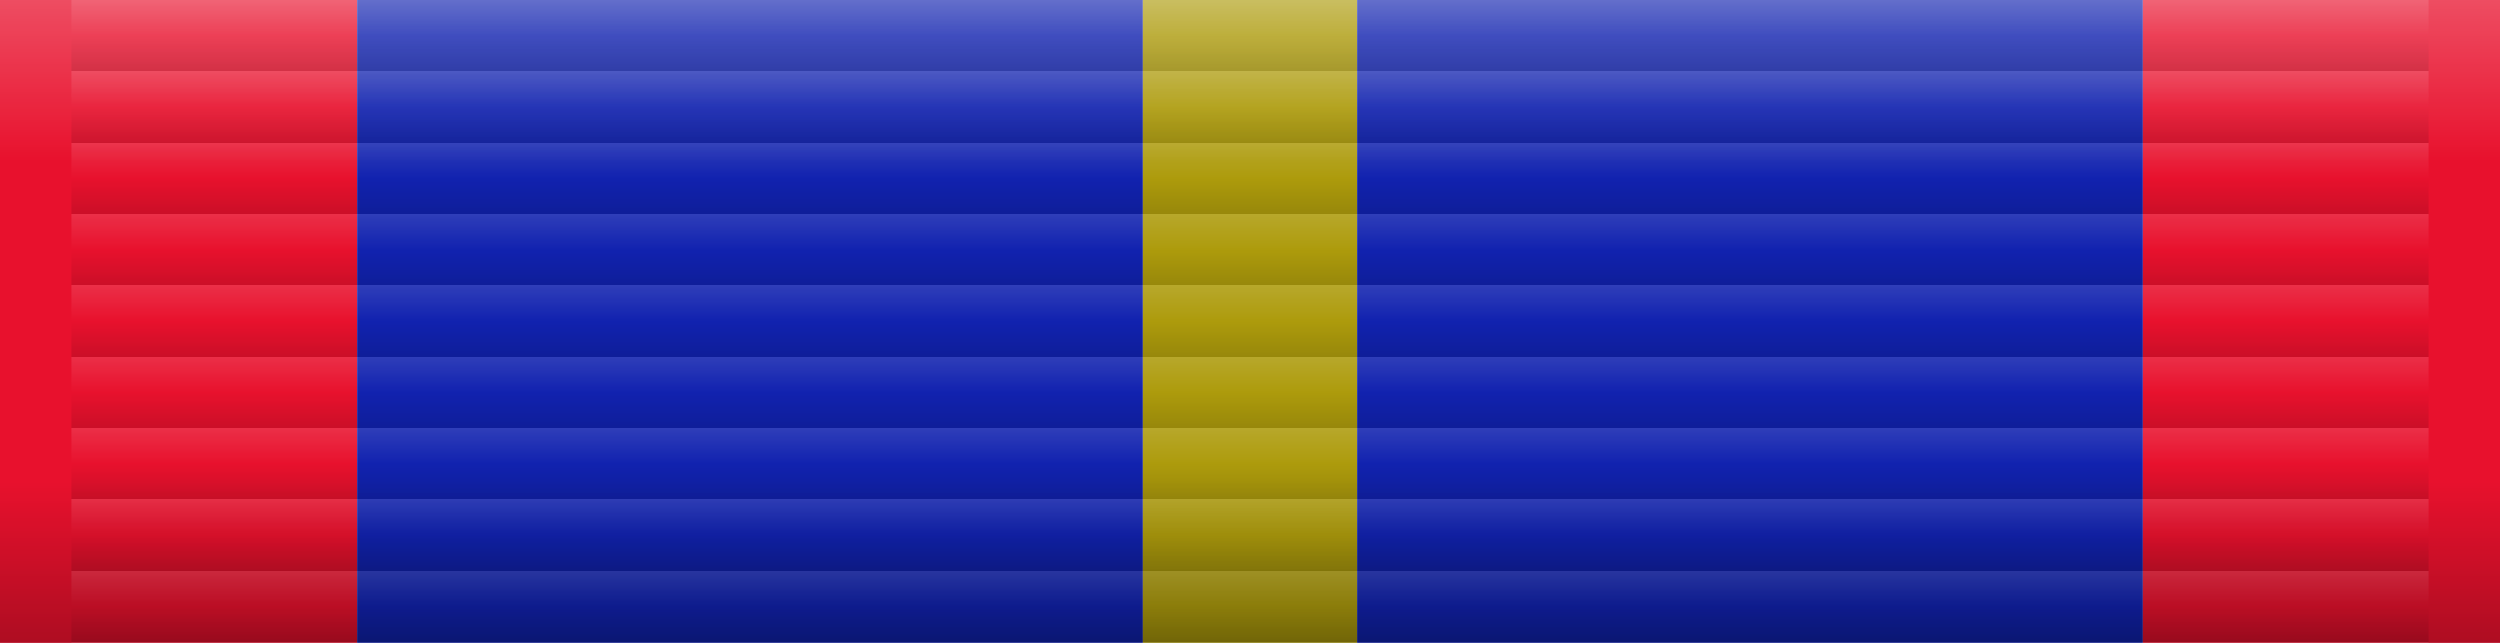
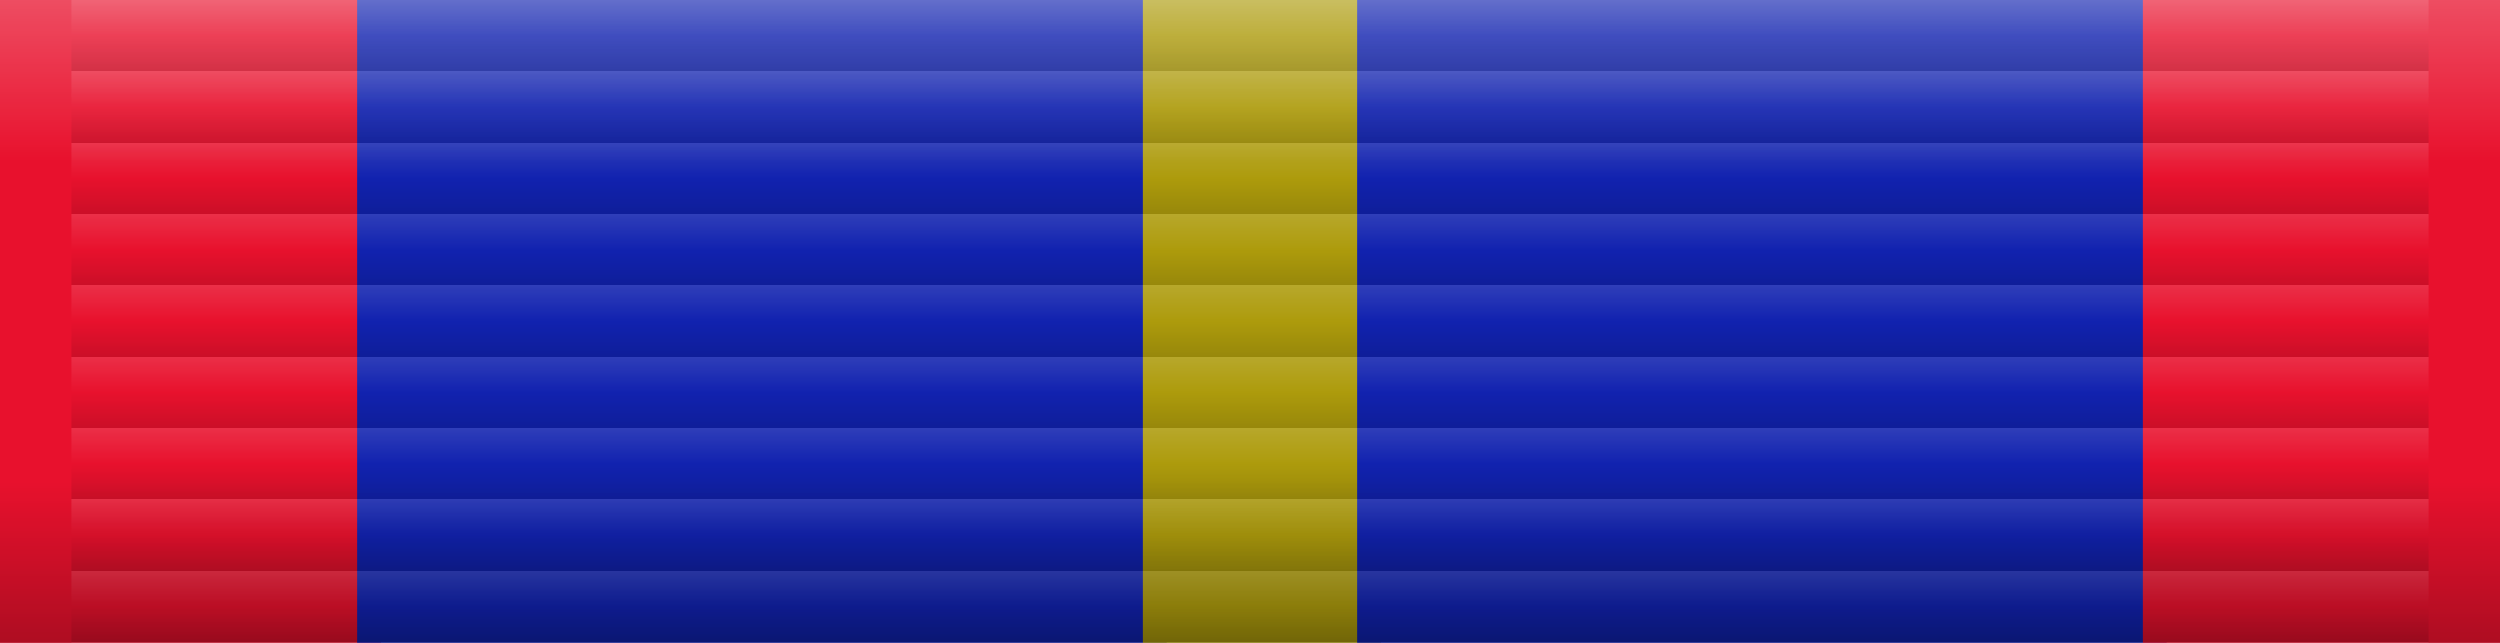
- <svg xmlns="http://www.w3.org/2000/svg" xmlns:xlink="http://www.w3.org/1999/xlink" width="105" height="27" title="Silesian Anti-Piracy Campaign Medal">
+ <svg xmlns="http://www.w3.org/2000/svg" xmlns:xlink="http://www.w3.org/1999/xlink" width="105" height="27">
  <defs>
-     <linearGradient id="ribbon-ridges" spreadMethod="repeat" x1="0" x2="0" y1="0" y2="0.111">
-       <stop offset="0" style="stop-color:white; stop-opacity:1;" />
-       <stop offset="0.5" style="stop-color:white; stop-opacity:0;" />
-       <stop offset="0.5" style="stop-color:black; stop-opacity:0;" />
-       <stop offset="1" style="stop-color:black; stop-opacitity:0;" />
+     <linearGradient id="a" spreadMethod="repeat" x2="0" y2=".111">
+       <stop offset="0" style="stop-color:#fff;stop-opacity:1" />
+       <stop offset=".5" style="stop-color:#fff;stop-opacity:0" />
+       <stop offset=".5" style="stop-color:#000;stop-opacity:0" />
+       <stop offset="1" style="stop-color:#000;stop-opacitity:0" />
    </linearGradient>
-     <linearGradient id="ribbon-shape" x1="0" x2="0" y1="0" y2="1">
-       <stop offset="0" style="stop-color:white; stop-opacity:1;" />
-       <stop offset="0.25" style="stop-color:white; stop-opacity:0;" />
-       <stop offset="0.75" style="stop-color:black; stop-opacity:0;" />
-       <stop offset="1" style="stop-color:black; stop-opacitity:0;" />
+     <linearGradient id="b" x2="0" y2="1">
+       <stop offset="0" style="stop-color:#fff;stop-opacity:1" />
+       <stop offset=".25" style="stop-color:#fff;stop-opacity:0" />
+       <stop offset=".75" style="stop-color:#000;stop-opacity:0" />
+       <stop offset="1" style="stop-color:#000;stop-opacitity:0" />
    </linearGradient>
-     <symbol id="ribbon-shade">
-       <rect x="3" width="99" height="27" style="opacity:0.125; fill:url(#ribbon-ridges);" />
-       <rect width="105" height="27" style="opacity:0.25; fill:url(#ribbon-shape);" />
+     <symbol id="c">
+       <path style="opacity:.125;fill:url(#a)" d="M3 0h99v27H3z" />
+       <path style="opacity:.25;fill:url(#b)" d="M0 0h105v27H0z" />
    </symbol>
-     <symbol id="star" viewbox="-13.5 -13.5 27 27">
-       <g transform="translate(52,13)">
-         <path style="stroke:none;" d="m 0.001,-9.88 2.411,3.256 3.94,-0.945 -0.246,4.044 3.626,1.809 L 6.943,1.224 8.558,4.94 4.532,5.4 3.38,9.284 0.001,7.049 -3.378,9.284 -4.53,5.4 -8.555,4.94 l 1.615,-3.716 -2.788,-2.94 3.626,-1.809 -0.246,-4.044 3.94,0.945 z" />
-         <g transform="translate(-52.49961,-13.50076)">
-           <path d="M 46.148,5.932 52.5,13.5 50.09,6.877 46.148,5.932 Z M 52.5,13.5 58.852,5.932 54.91,6.877 52.5,13.5 Z" style="fill:#ffffff;fill-opacity:0.711;stroke:none;" />
-           <path d="M 46.396,9.977 42.77,11.785 52.5,13.5 46.396,9.977 Z M 52.5,13.5 62.23,11.785 58.604,9.977 52.5,13.5 Z" style="fill:#ffffff;fill-opacity:0.506;stroke:none;" />
-           <path d="M 52.5,13.5 61.057,18.439 59.441,14.725 52.5,13.5 Z m 0,0 -6.941,1.225 -1.615,3.715 L 52.5,13.5 Z" style="fill:#ffffff;fill-opacity:0.151;stroke:none;" />
-           <path d="M 52.5,13.5 55.879,22.785 57.031,18.9 52.5,13.5 Z m 0,0 -4.531,5.4 1.152,3.885 L 52.5,13.5 Z" style="fill:#000000;fill-opacity:0.274;stroke:none;" />
-           <path d="M 52.5,13.5 49.121,22.785 52.5,20.549 55.879,22.785 52.5,13.5 Z" style="fill:#000000;fill-opacity:0.611;stroke:none;" />
-           <path d="m 52.5,13.5 4.531,5.4 4.025,-0.461 L 52.5,13.5 Z m 0,0 -8.557,4.939 4.025,0.461 L 52.5,13.5 Z" style="fill:#000000;fill-opacity:0.549;stroke:none;" />
-           <path d="M 42.77,11.785 45.559,14.725 52.5,13.5 42.77,11.785 Z M 52.5,13.5 59.441,14.725 62.23,11.785 52.5,13.5 Z" style="fill:#000000;fill-opacity:0.343;stroke:none;" />
-           <path d="M 46.148,5.932 46.396,9.977 52.5,13.5 46.148,5.932 Z M 52.5,13.5 58.604,9.977 58.852,5.932 52.5,13.5 Z" style="fill:#000000;fill-opacity:0.071;stroke:none;" />
-           <path d="M 52.5,3.619 50.09,6.877 52.5,13.5 54.91,6.877 52.5,3.619 Z" style="fill:#ffffff;fill-opacity:0.403;stroke:none;" />
-         </g>
-         <g style="fill:none;" transform="translate(-52.49876,-13.49987)">
-           <path style="fill:none;" d="m 52.5,3.62 2.411,3.256 3.94,-0.945 -0.246,4.044 3.626,1.809 -2.788,2.94 1.615,3.716 -4.026,0.46 -1.152,3.885 -3.379,-2.236 -3.379,2.236 -1.152,-3.885 -4.026,-0.46 1.615,-3.716 -2.788,-2.94 3.626,-1.809 -0.246,-4.044 3.94,0.945 z" />
-           <path d="m 52.5,3.62 -8.52e-4,9.879" />
-           <path d="M 54.909,6.876 52.5,13.5" />
-           <path d="m 46.149,5.931 6.35,7.568" />
-           <path d="M 50.088,6.877 52.5,13.5" />
-           <path d="m 42.77,11.784 9.729,1.716" />
-           <path d="M 46.395,9.977 52.5,13.5" />
-           <path d="m 43.944,18.44 8.556,-4.939" />
-           <path d="M 45.559,14.725 52.5,13.5" />
-           <path d="m 49.121,22.784 3.38,-9.283" />
-           <path d="M 47.97,18.9 52.5,13.5" />
-           <path d="m 55.879,22.784 -3.378,-9.284" />
-           <path d="M 52.502,20.549 52.5,13.5" />
-           <path d="M 61.056,18.44 52.501,13.5" />
-           <path d="M 57.032,18.899 52.5,13.5" />
-           <path d="m 62.23,11.784 -9.729,1.715" />
-           <path d="M 59.442,14.722 52.5,13.5" />
-           <path d="M 58.851,5.931 52.5,13.499" />
-           <path d="M 58.603,9.974 52.5,13.5" />
-         </g>
-       </g>
-     </symbol>
-     <symbol id="crown" viewbox="-18 -14.5 36 27">
-       <g transform="translate(52,13)">
-         <path transform="scale(0.9)" style="stroke:none;" d="m 1.0902091e-4,-11.448 c -0.868,0 -1.016,2.218 -1.016,2.218 -0.759,0.525 -0.775,1.586 -0.775,1.586 -0.781,0 -1.811,0.752 -1.926,2.341 -3.429,-0.98 -7.943,-3.214 -9.787,0.102 -2.217,3.985 1.143,7.911 3.961,10.733 l 0,1.007 0.564,0 0,3.531 17.958,0 0,-3.531 0.564,0 0,-1.007 C 12.362,2.709 15.722,-1.217 13.505,-5.202 11.66,-8.518 7.147,-6.284 3.718,-5.304 3.603,-6.893 2.573,-7.645 1.791,-7.645 c 0,0 -0.016,-1.061 -0.775,-1.586 0,0 -0.149,-2.218 -1.016,-2.218 z" />
-         <g style="fill:none; stroke: #000000; stroke-width: 0.5px;" transform="scale(0.9) matrix(0.6269252,0,0,0.6265808,-297.7612,-240.7634)">
-           <path d="m 459.732,393.076 c -4.496,-4.504 -9.854,-10.769 -6.318,-17.129 3.536,-6.36 13.258,0.116 18.684,0.477" />
-           <rect width="5.714" height="21.027" x="472.098" y="372.05" />
-           <path d="m 469.022,375.807 c 0.174,-2.552 1.826,-3.757 3.076,-3.757" />
-           <path d="m 474.955,369.059 c -2.812,0 -2.857,2.991 -2.857,2.991" />
-           <path d="m 474.955,365.978 c -1.384,0 -1.622,3.54 -1.622,3.54" />
-           <path d="m 472.098,375.13 c -2.455,2.054 -1.339,17.946 -1.339,17.946" />
-           <path d="m 459.732,393.076 c -3.238,-5.393 -7.192,-10.603 -4.532,-15.656 2.659,-5.053 6.695,-0.598 16.898,-0.996" />
-           <path d="m 474.955,365.978 0,-4.241" />
-           <path d="m 474.955,363.925 -2.545,0" />
-           <path d="m 477.5,363.925 -2.545,0" />
-           <path d="m 490.179,393.076 c 4.496,-4.504 9.854,-10.769 6.318,-17.129 -3.536,-6.36 -13.258,0.116 -18.684,0.477" />
-           <path d="m 480.889,375.807 c -0.174,-2.552 -1.826,-3.757 -3.076,-3.757" />
-           <path d="m 474.955,369.059 c 2.812,0 2.857,2.991 2.857,2.991" />
-           <path d="m 474.955,365.978 c 1.384,0 1.622,3.54 1.622,3.54" />
-           <path d="m 477.812,375.13 c 2.455,2.054 1.339,17.946 1.339,17.946" />
-           <path d="m 490.179,393.076 c 3.238,-5.393 7.192,-10.603 4.532,-15.656 -2.659,-5.053 -6.695,-0.598 -16.898,-0.996" />
-           <path d="m 459.732,393.076 12.366,3.4e-4" />
-           <path d="m 477.812,393.077 12.365,-3.4e-4 0,1.607 -30.445,0 -2.8e-4,-1.607" />
-           <path style="color:#000000;display:inline;overflow:visible;visibility:visible;fill:none;fill-opacity:1;fill-rule:nonzero;marker:none;enable-background:accumulate" />
-           <g>
-             <path d="m 460.543,388.107 c -0.511,0.05 -1.065,0.185 -1.241,0.829 -0.129,0.431 0.204,1.084 0.529,1.505 0.31,0.393 0.657,0.737 1.001,1.012 0.143,0.086 0.241,-0.105 0.092,-0.294 -0.201,-0.43 -0.014,-0.724 0.198,-0.804 0.447,-0.167 1.026,-0.016 1.584,0.324 0.32,0.223 0.651,0.521 0.904,0.937 0.312,0 0.625,0 0.937,0 -0.324,-0.762 -0.734,-1.504 -1.208,-2.147 -0.662,-0.859 -1.46,-1.187 -2.147,-1.316 -0.224,-0.044 -0.439,-0.047 -0.65,-0.045 z" />
-             <path d="m 467.051,388.107 c -0.696,0.036 -1.384,0.269 -1.684,1.04 -0.164,0.574 -0.144,1.307 -0.055,2.047 0.044,0.195 0.021,0.519 0.21,0.42 0.265,0 0.529,0 0.794,0 0.027,-0.879 0.575,-1.26 1.159,-1.319 0.326,-0.03 0.759,-0.003 1.109,0.481 0.14,0.194 0.119,0.421 0.215,0.623 0.251,0.219 0.31,-0.154 0.4,-0.31 0.156,-0.425 0.331,-0.931 0.12,-1.589 -0.205,-0.637 -0.727,-0.988 -1.124,-1.168 -0.399,-0.176 -0.785,-0.235 -1.144,-0.225 z" />
-             <path d="m 462.443,383.253 c -0.188,-0.008 -0.053,0.373 -0.152,0.498 -0.219,0.748 -0.685,1.196 -1.041,1.773 -0.23,0.401 -0.204,1.186 0.209,1.818 0.376,0.708 0.955,0.963 1.408,1.516 0.481,0.494 0.893,1.143 1.233,1.819 0.163,0.3 0.302,0.619 0.414,0.938 0.302,0 0.605,0 0.907,0 -0.196,-0.812 -0.238,-1.603 -0.146,-2.275 0.093,-0.499 0.264,-0.919 0.482,-1.28 0.207,-0.417 0.202,-1.151 -0.171,-1.799 -0.449,-0.795 -1.098,-1.087 -1.655,-1.554 -0.438,-0.367 -0.902,-0.724 -1.285,-1.262 -0.033,-0.131 -0.131,-0.182 -0.203,-0.192 z" />
-             <path d="m 466.079,391.614 c 0.262,0.003 0.638,0.12 0.863,0.541 0.163,0.382 -0.06,0.599 -0.244,0.668 -0.399,0.086 -0.853,0.018 -1.275,0.04 -0.482,-0.019 -0.945,0.04 -1.441,-0.032 -0.229,-0.066 -0.598,-0.285 -0.665,-0.687 -0.017,-0.486 0.363,-0.549 0.665,-0.529 0.699,4e-5 1.398,-6e-5 2.097,5e-5 z" />
-           </g>
-           <g>
-             <path d="m 489.367,388.107 c 0.511,0.05 1.065,0.185 1.241,0.829 0.129,0.431 -0.204,1.084 -0.529,1.505 -0.31,0.393 -0.657,0.737 -1.001,1.012 -0.143,0.086 -0.241,-0.105 -0.092,-0.294 0.201,-0.43 0.014,-0.724 -0.198,-0.804 -0.447,-0.167 -1.026,-0.016 -1.584,0.324 -0.32,0.223 -0.651,0.521 -0.904,0.937 -0.312,0 -0.625,0 -0.937,0 0.324,-0.762 0.734,-1.504 1.208,-2.147 0.662,-0.859 1.46,-1.187 2.147,-1.316 0.224,-0.044 0.439,-0.047 0.65,-0.045 z" />
-             <path d="m 482.86,388.107 c 0.696,0.036 1.384,0.269 1.684,1.04 0.164,0.574 0.144,1.307 0.055,2.047 -0.044,0.195 -0.021,0.519 -0.21,0.42 -0.265,0 -0.529,0 -0.794,0 -0.027,-0.879 -0.575,-1.26 -1.159,-1.319 -0.326,-0.03 -0.759,-0.003 -1.109,0.481 -0.14,0.194 -0.119,0.421 -0.215,0.623 -0.251,0.219 -0.31,-0.154 -0.4,-0.31 -0.156,-0.425 -0.331,-0.931 -0.12,-1.589 0.205,-0.637 0.727,-0.988 1.124,-1.168 0.399,-0.176 0.785,-0.235 1.144,-0.225 z" />
-             <path d="m 487.468,383.253 c 0.188,-0.008 0.053,0.373 0.152,0.498 0.219,0.748 0.685,1.196 1.041,1.773 0.23,0.401 0.204,1.186 -0.209,1.818 -0.376,0.708 -0.955,0.963 -1.408,1.516 -0.481,0.494 -0.893,1.143 -1.233,1.819 -0.163,0.3 -0.302,0.619 -0.414,0.938 -0.302,0 -0.605,0 -0.907,0 0.196,-0.812 0.238,-1.603 0.146,-2.275 -0.093,-0.499 -0.264,-0.919 -0.482,-1.28 -0.207,-0.417 -0.202,-1.151 0.171,-1.799 0.449,-0.795 1.098,-1.087 1.655,-1.554 0.438,-0.367 0.902,-0.724 1.285,-1.262 0.033,-0.131 0.131,-0.182 0.203,-0.192 z" />
-             <path d="m 483.832,391.614 c -0.262,0.003 -0.638,0.12 -0.863,0.541 -0.163,0.382 0.06,0.599 0.244,0.668 0.399,0.086 0.853,0.018 1.275,0.04 0.482,-0.019 0.945,0.04 1.441,-0.032 0.229,-0.066 0.598,-0.285 0.665,-0.687 0.017,-0.486 -0.363,-0.549 -0.665,-0.529 -0.699,4e-5 -1.398,-6e-5 -2.097,5e-5 z" />
-           </g>
-         </g>
-       </g>
-     </symbol>
-     <symbol id="fleet_e" viewbox="-13.5 -13.5 27 27">
-       <g transform="translate(52,13) scale(3)">
-         <path id="path19720" d="m -2.453,-2.734 0.104,0.203 c 0.007,0.015 0.018,0.036 0.027,0.047 l -0.02,-0.029 c 0.045,0.089 0.081,0.194 0.107,0.314 0.024,0.104 0.039,0.288 0.039,0.537 v 3.572 c 0,0.249 -0.015,0.434 -0.039,0.545 -0.026,0.113 -0.061,0.213 -0.105,0.303 -5.992e-4,0.001 -0.001,0.003 -0.002,0.004 l -0.223,0.221 h 0.35 4.334 0.566 L 2.943,1.549 2.688,1.676 H 2.662 l -0.023,0.008 c -0.088,0.031 -0.197,0.061 -0.328,0.088 -0.117,0.02 -0.28,0.031 -0.488,0.031 H 0.152 V 0.629 H 1.484 c 0.214,0 0.38,0.014 0.494,0.039 h 0.004 l 0.004,0.002 c 0.13,0.022 0.241,0.047 0.334,0.078 l 0.021,0.008 h 0.006 l 0.018,0.008 H 2.381 L 2.574,0.859 V -0.781 l -0.209,0.104 h -0.023 l -0.021,0.008 c -0.095,0.032 -0.209,0.061 -0.34,0.088 -0.116,0.02 -0.282,0.031 -0.496,0.031 H 0.152 V -1.555 H 1.695 c 0.22,0 0.391,0.014 0.504,0.039 h 0.004 0.004 c 0.13,0.022 0.241,0.049 0.334,0.08 l 0.021,0.008 h 0.008 l 0.016,0.008 h 0.016 L 2.836,-1.303 2.604,-2.734 H 2.475 -1.859 Z" style="stroke:none;" />
-         <path id="use15121" d="m -2.025,-2.453 h 0.166 4.223 l 0.117,0.715 c -0.074,-0.019 -0.143,-0.04 -0.229,-0.055 -0.145,-0.031 -0.328,-0.045 -0.557,-0.045 h -1.826 v 1.568 H 1.484 c 0.225,0 0.406,-0.01 0.549,-0.035 h 0.002 0.002 c 0.095,-0.02 0.174,-0.043 0.254,-0.066 V 0.451 C 2.211,0.43 2.133,0.408 2.039,0.393 1.893,0.361 1.711,0.346 1.484,0.346 H -0.131 V 2.086 H 0.012 1.822 c 0.219,0 0.398,-0.012 0.541,-0.037 h 0.002 0.002 c 0.08,-0.017 0.141,-0.038 0.209,-0.057 L 2.449,2.701 H 2.119 -2.023 c 0.021,-0.061 0.049,-0.117 0.064,-0.184 v -0.002 c 0.032,-0.148 0.045,-0.346 0.045,-0.605 v -3.572 c 0,-0.258 -0.012,-0.453 -0.045,-0.598 v -0.002 c -0.015,-0.07 -0.045,-0.128 -0.066,-0.191 z" style="fill:url(#linearGradient20073);fill-opacity:1;fill-rule:nonzero;stroke:none;" />
-         <path style="color:#000000;fill:url(#linearGradient23183);fill-opacity:1;fill-rule:nonzero;stroke:none;" d="M 2.943,1.549 2.576,1.992 2.449,2.701 2.686,2.982 Z" id="path20455" />
-         <path style="color:#000000;fill:url(#linearGradient20531);fill-opacity:1;fill-rule:nonzero;stroke:none;" d="M 0.152,1.803 -0.131,2.086 H 0.012 1.822 c 0.219,0 0.398,-0.012 0.541,-0.037 h 0.002 0.002 C 2.447,2.032 2.508,2.011 2.576,1.992 L 2.943,1.549 2.687,1.676 h -0.025 l -0.023,0.008 c -0.088,0.031 -0.197,0.061 -0.328,0.088 -0.117,0.02 -0.28,0.031 -0.488,0.031 z" id="path20487" />
-         <path style="color:#000000;fill:url(#linearGradient23803);fill-opacity:1;fill-rule:nonzero;stroke:none;" d="M -0.131,0.346 V 2.086 L 0.152,1.803 V 0.629 Z" id="path20485" />
-         <path style="color:#000000;fill:url(#linearGradient20523);fill-opacity:1;fill-rule:nonzero;stroke:none;" d="M -0.131,0.346 0.152,0.629 H 1.484 c 0.214,0 0.38,0.014 0.494,0.039 h 0.004 l 0.004,0.002 c 0.13,0.022 0.242,0.047 0.334,0.078 l 0.021,0.008 h 0.006 l 0.018,0.008 h 0.016 L 2.574,0.859 2.291,0.451 C 2.211,0.43 2.133,0.409 2.039,0.393 1.893,0.361 1.711,0.346 1.484,0.346 Z" id="path20453" />
-         <path style="color:#000000;fill:url(#linearGradient24667);fill-opacity:1;fill-rule:nonzero;stroke:none;" d="M 2.574,-0.781 2.291,-0.371 V 0.451 l 0.283,0.408 z" id="path20451" />
-         <path style="color:#000000;fill:url(#linearGradient21677);fill-opacity:1;fill-rule:nonzero;stroke:none;" d="m 0.152,-0.551 -0.283,0.281 H 1.484 c 0.225,0 0.406,-0.01 0.549,-0.035 h 0.002 0.002 c 0.095,-0.02 0.173,-0.043 0.254,-0.066 l 0.283,-0.41 -0.209,0.103 h -0.024 l -0.021,0.008 c -0.095,0.032 -0.209,0.061 -0.34,0.088 -0.116,0.02 -0.282,0.031 -0.496,0.031 z" id="path20478" />
-         <path style="color:#000000;fill:url(#linearGradient20511);fill-opacity:1;fill-rule:nonzero;stroke:none;" d="m -0.131,-1.838 v 1.568 L 0.152,-0.551 V -1.555 Z" id="path20476" />
-         <path style="color:#000000;fill:url(#linearGradient20507);fill-opacity:1;fill-rule:nonzero;stroke:none;" d="m -0.131,-1.838 0.283,0.283 H 1.695 c 0.22,0 0.391,0.015 0.504,0.039 h 0.004 0.004 c 0.13,0.022 0.241,0.049 0.334,0.08 l 0.021,0.008 h 0.008 l 0.016,0.008 h 0.016 L 2.836,-1.303 2.481,-1.738 C 2.406,-1.757 2.337,-1.779 2.252,-1.793 2.106,-1.824 1.924,-1.838 1.695,-1.838 Z" id="path20449" />
-         <path style="color:#000000;fill:url(#linearGradient20503);fill-opacity:1;fill-rule:nonzero;stroke:none;" d="m -2.023,2.701 -0.541,0.281 h 0.35 4.334 0.567 L 2.449,2.701 H 2.119 Z" id="path20464" />
-         <path style="color:#000000;fill:url(#linearGradient22583);fill-opacity:1;fill-rule:nonzero;stroke:none;" d="m -2.453,-2.735 0.103,0.204 c 0.007,0.015 0.018,0.035 0.027,0.047 l -0.02,-0.029 c 0.045,0.089 0.081,0.194 0.107,0.314 0.024,0.104 0.039,0.288 0.039,0.537 v 3.572 c 0,0.249 -0.015,0.434 -0.039,0.545 -0.026,0.113 -0.061,0.213 -0.105,0.303 -5.993e-4,0.001 -0.001,0.002 -0.002,0.004 l -0.223,0.221 0.541,-0.281 c 0.021,-0.061 0.049,-0.117 0.065,-0.183 v -0.002 c 0.032,-0.148 0.045,-0.346 0.045,-0.606 v -3.572 c 0,-0.258 -0.012,-0.453 -0.045,-0.597 v -0.002 c -0.015,-0.07 -0.045,-0.128 -0.067,-0.191 z" id="path20462" />
-         <path style="color:#000000;fill:url(#linearGradient20495);fill-opacity:1;fill-rule:nonzero;stroke:none;" d="m -2.453,-2.735 0.427,0.282 h 0.166 4.222 L 2.604,-2.735 h -0.129 -4.334 z" id="path20447" />
-         <path style="color:#000000;fill:url(#linearGradient24001);fill-opacity:1;fill-rule:nonzero;stroke:none;" d="m 2.604,-2.735 -0.24,0.282 0.117,0.715 0.356,0.436 z" id="path19738" />
-       </g>
-     </symbol>
-     <linearGradient id="linearGradient19775">
-       <stop id="stop19761" offset="0" style="stop-color:#000000;stop-opacity:0.55" />
-       <stop style="stop-color:#000000;stop-opacity:0.02" offset="0.329" id="stop19763" />
-       <stop id="stop19765" offset="0.41" style="stop-color:#fdfdfd;stop-opacity:0" />
-       <stop style="stop-color:#fff5f5;stop-opacity:0.228" offset="0.493" id="stop19767" />
-       <stop id="stop19769" offset="0.547" style="stop-color:#fdfdfd;stop-opacity:0" />
-       <stop id="stop19771" offset="0.673" style="stop-color:#000000;stop-opacity:0.053" />
-       <stop id="stop19773" offset="1" style="stop-color:#000000;stop-opacity:0.682" />
-     </linearGradient>
-     <linearGradient xlink:href="#linearGradient19775" id="linearGradient19759-1" gradientUnits="userSpaceOnUse" gradientTransform="matrix(1.066667,0,0,1.066667,0.03200016,0.06400009)" x1="8.344" y1="-8.752" x2="-7.2" y2="9.511" />
-     <linearGradient xlink:href="#linearGradient19775" id="linearGradient20073" gradientUnits="userSpaceOnUse" gradientTransform="matrix(0.2822222,0,0,0.2822222,0.00846668,0.01693325)" x1="-13.214" y1="-14.458" x2="7.968" y2="17.397" />
-     <linearGradient xlink:href="#linearGradient19775" id="linearGradient20495" gradientUnits="userSpaceOnUse" gradientTransform="matrix(0.2822222,0,0,0.2822222,0.00846667,0.01693324)" x1="4.912" y1="-7.748" x2="-3.851" y2="6.079" />
-     <linearGradient xlink:href="#linearGradient19775" id="linearGradient20503" gradientUnits="userSpaceOnUse" gradientTransform="matrix(0.2822222,0,0,0.2822222,0.00846667,0.01693324)" x1="4.912" y1="-7.748" x2="-3.851" y2="6.079" />
-     <linearGradient xlink:href="#linearGradient19775" id="linearGradient20507" gradientUnits="userSpaceOnUse" gradientTransform="matrix(0.2822222,0,0,0.2822222,0.00846667,0.01693324)" x1="4.912" y1="-7.748" x2="-3.851" y2="6.079" />
-     <linearGradient xlink:href="#linearGradient19775" id="linearGradient20511" gradientUnits="userSpaceOnUse" gradientTransform="matrix(0.2822222,0,0,0.2822222,0.00846667,0.01693324)" x1="4.912" y1="-7.748" x2="-3.851" y2="6.079" />
-     <linearGradient xlink:href="#linearGradient19775" id="linearGradient20523" gradientUnits="userSpaceOnUse" gradientTransform="matrix(0.2822222,0,0,0.2822222,0.00846667,0.01693324)" x1="4.912" y1="-7.748" x2="-3.851" y2="6.079" />
-     <linearGradient xlink:href="#linearGradient19775" id="linearGradient20531" gradientUnits="userSpaceOnUse" gradientTransform="matrix(0.2822222,0,0,0.2822222,0.00846667,0.01693324)" x1="4.912" y1="-7.748" x2="-3.851" y2="6.079" />
-     <linearGradient xlink:href="#linearGradient19775" id="linearGradient21677" gradientUnits="userSpaceOnUse" gradientTransform="matrix(0.2822222,0,0,0.2822222,0.00846667,0.01693324)" x1="2.861" y1="-11.18" x2="2.845" y2="2.815" />
-     <linearGradient xlink:href="#linearGradient19775" id="linearGradient22583" gradientUnits="userSpaceOnUse" gradientTransform="matrix(0.2822222,0,0,0.2822222,0.00846667,0.01693324)" x1="4.326" y1="-2.558" x2="-8.999" y2="15.705" />
-     <linearGradient xlink:href="#linearGradient19775" id="linearGradient23183" gradientUnits="userSpaceOnUse" gradientTransform="matrix(0.2822222,0,0,0.2822222,0.00846667,0.01693324)" x1="4.912" y1="-7.748" x2="-1.466" y2="6.791" />
-     <linearGradient xlink:href="#linearGradient19775" id="linearGradient23803" gradientUnits="userSpaceOnUse" gradientTransform="matrix(0.2822222,0,0,0.2822222,0.00846667,0.01693324)" x1="-0.494" y1="-1.016" x2="-8.79" y2="12.65" />
-     <linearGradient xlink:href="#linearGradient19775" id="linearGradient24001" gradientUnits="userSpaceOnUse" gradientTransform="matrix(0.2822222,0,0,0.2822222,0.00846667,0.01693324)" x1="-5.551" y1="-8.627" x2="-3.851" y2="6.079" />
-     <linearGradient xlink:href="#linearGradient19775" id="linearGradient24667" gradientUnits="userSpaceOnUse" gradientTransform="matrix(0.2822222,0,0,0.2822222,0.00846667,0.01693324)" x1="-0.864" y1="-12.477" x2="-4.27" y2="0.848" />
-     <symbol id="star_laurel" viewbox="-18 -13.5 36 27">
-       <g transform="translate(52,13)">
-         <g id="half_laurel">
-           <use transform="matrix(-0.8281882,-0.5604501,-0.5604501,0.8281882,16.40259,-13.50522)" xlink:href="#leaf" />
-           <use xlink:href="#leaf" transform="matrix(-0.309017,-0.9510565,0.9510565,-0.309017,0.00259133,-3.0298691e-4)" />
-           <use xlink:href="#leaf" transform="matrix(-0.9575632,-0.2882232,-0.2882232,0.9575632,15.32496,-14.45987)" />
-           <use transform="matrix(-0.1045285,-0.9945219,0.9945219,-0.1045285,0.00239636,-2.8023511e-5)" xlink:href="#leaf" />
-           <use transform="matrix(-0.8767132,-0.4810135,-0.4810135,0.8767132,17.99651,-10.9579)" xlink:href="#leaf" />
-           <use xlink:href="#leaf" transform="matrix(0.1045285,-0.9945219,0.9945219,0.1045285,0.00214847,2.0039009e-4)" />
-           <use xlink:href="#leaf" transform="matrix(-0.7575466,-0.6527811,-0.6527811,0.7575466,19.88158,-6.977017)" />
-           <use transform="matrix(0.309017,-0.9510565,0.9510565,0.309017,0.00185852,3.7218145e-4)" xlink:href="#leaf" />
-           <use transform="matrix(-0.6052716,-0.796019,-0.796019,0.6052716,20.89778,-2.691195)" xlink:href="#leaf" />
-           <use xlink:href="#leaf" transform="matrix(0.5,-0.8660254,0.8660254,0.5,0.00153918,4.7996799e-4)" />
-           <use xlink:href="#leaf" transform="matrix(-0.4265433,-0.9044672,-0.9044672,0.4265433,21.00071,1.712252)" />
-           <use transform="matrix(0.6691306,-0.7431448,0.7431448,0.6691306,0.0012044,5.1908716e-4)" xlink:href="#leaf" />
-           <use transform="matrix(-0.229173,-0.9733857,-0.9733857,0.229173,20.18585,6.040872)" xlink:href="#leaf" />
-           <use xlink:href="#leaf" transform="matrix(0.809017,-0.5877853,0.5877853,0.809017,8.6879861e-4,4.87816e-4)" />
-           <use xlink:href="#leaf" transform="matrix(-0.02178672,-0.9997626,-0.9997626,0.02178672,18.48884,10.10548)" />
-           <use transform="matrix(0.9135455,-0.4067366,0.4067366,0.9135455,5.47033e-4,3.8750531e-4)" xlink:href="#leaf" />
-           <use transform="matrix(0.1865517,-0.9824451,-0.9824451,-0.1865517,15.98382,13.72845)" xlink:href="#leaf" />
-           <use xlink:href="#leaf" transform="matrix(0.9781476,-0.2079117,0.2079117,0.9781476,2.5314851e-4,2.2249581e-4)" />
-           <use xlink:href="#leaf" transform="matrix(0.3867369,-0.9221901,-0.9221901,-0.3867369,12.78029,16.75141)" />
-           <g id="leaf" transform="matrix(-0.07000159,0.7752076,-0.7752076,-0.07000159,17.75542,23.17275)">
-             <path style="stroke:none" d="m -14.36,16.559 c 0,1.566 -0.465,2.203 -1.206,2.203 -0.741,0 -1.206,-0.638 -1.206,-2.203 0,-1.566 0.938,-3.466 1.206,-3.466 0.268,-10e-7 1.206,1.901 1.206,3.466 z" />
-             <path style="opacity:0.384;fill:white;stroke:none;" d="m -15.718,16.18 c 0,1.566 0.166,1.99 -0.238,2.009 -0.404,0.019 -0.652,-0.066 -0.652,-1.631 0,-1.566 0.726,-3.342 1.075,-3.218 0.128,0.045 0.341,0.36 0.098,0.517 -0.426,0.275 -0.283,1.329 -0.283,2.323 z" />
-             <path d="m -14.439,16.841 c 0,1.566 -0.855,2.062 -1.476,1.688 -0.621,-0.374 0.757,-0.082 0.757,-1.648 0,-1.566 -0.213,-3.319 -0.063,-3.037 0.15,0.281 0.782,1.432 0.782,2.997 z" style="fill: black; opacity:0.243;stroke:none;" />
-             <path d="m -14.36,16.559 c 0,1.566 -0.465,2.203 -1.206,2.203 -0.741,0 -1.206,-0.638 -1.206,-2.203 0,-1.566 0.938,-3.466 1.206,-3.466 0.268,-10e-7 1.206,1.901 1.206,3.466 z" style="fill:none;" />
-           </g>
-         </g>
-         <use transform="matrix(-1,0,0,1,0,0)" xlink:href="#half_laurel" />
-         <g>
-           <path style="stroke: none;" d="m 0.001,-9.88 2.411,3.256 3.94,-0.945 -0.246,4.044 3.626,1.809 L 6.943,1.224 8.558,4.94 4.532,5.4 3.38,9.284 0.001,7.049 -3.378,9.284 -4.53,5.4 -8.555,4.94 l 1.615,-3.716 -2.788,-2.94 3.626,-1.809 -0.246,-4.044 3.94,0.945 z" />
-           <g style="stroke: none;" transform="translate(-52.49961,-13.50076)">
-             <path d="M 46.148,5.932 52.5,13.5 50.09,6.877 46.148,5.932 Z M 52.5,13.5 58.852,5.932 54.91,6.877 52.5,13.5 Z" style="fill:#ffffff;fill-opacity:0.711;" />
-             <path d="M 46.396,9.977 42.77,11.785 52.5,13.5 46.396,9.977 Z M 52.5,13.5 62.23,11.785 58.604,9.977 52.5,13.5 Z" style="fill:#ffffff;fill-opacity:0.506;" />
-             <path d="M 52.5,13.5 61.057,18.439 59.441,14.725 52.5,13.5 Z m 0,0 -6.941,1.225 -1.615,3.715 L 52.5,13.5 Z" style="fill:#ffffff;fill-opacity:0.151;" />
-             <path d="M 52.5,13.5 55.879,22.785 57.031,18.9 52.5,13.5 Z m 0,0 -4.531,5.4 1.152,3.885 L 52.5,13.5 Z" style="fill:#000000;fill-opacity:0.274;" />
-             <path d="M 52.5,13.5 49.121,22.785 52.5,20.549 55.879,22.785 52.5,13.5 Z" style="fill:#000000;fill-opacity:0.611;" />
-             <path d="m 52.5,13.5 4.531,5.4 4.025,-0.461 L 52.5,13.5 Z m 0,0 -8.557,4.939 4.025,0.461 L 52.5,13.5 Z" style="fill:#000000;fill-opacity:0.549;" />
-             <path d="M 42.77,11.785 45.559,14.725 52.5,13.5 42.77,11.785 Z M 52.5,13.5 59.441,14.725 62.23,11.785 52.5,13.5 Z" style="fill:#000000;fill-opacity:0.343;" />
-             <path d="M 46.148,5.932 46.396,9.977 52.5,13.5 46.148,5.932 Z M 52.5,13.5 58.604,9.977 58.852,5.932 52.5,13.5 Z" style="fill:#000000;fill-opacity:0.071;" />
-             <path d="M 52.5,3.619 50.09,6.877 52.5,13.5 54.91,6.877 52.5,3.619 Z" style="fill:#ffffff;fill-opacity:0.403;" />
-           </g>
-           <g style="fill:none;" transform="translate(-52.49876,-13.49987)">
-             <path d="m 52.5,3.62 2.411,3.256 3.94,-0.945 -0.246,4.044 3.626,1.809 -2.788,2.94 1.615,3.716 -4.026,0.46 -1.152,3.885 -3.379,-2.236 -3.379,2.236 -1.152,-3.885 -4.026,-0.46 1.615,-3.716 -2.788,-2.94 3.626,-1.809 -0.246,-4.044 3.94,0.945 z" />
-             <path d="m 52.5,3.62 -8.52e-4,9.879" />
-             <path d="M 54.909,6.876 52.5,13.5" />
-             <path d="m 46.149,5.931 6.35,7.568" />
-             <path d="M 50.088,6.877 52.5,13.5" />
-             <path d="m 42.77,11.784 9.729,1.716" />
-             <path d="M 46.395,9.977 52.5,13.5" />
-             <path d="m 43.944,18.44 8.556,-4.939" />
-             <path d="M 45.559,14.725 52.5,13.5" />
-             <path d="m 49.121,22.784 3.38,-9.283" />
-             <path d="M 47.97,18.9 52.5,13.5" />
-             <path d="m 55.879,22.784 -3.378,-9.284" />
-             <path d="M 52.502,20.549 52.5,13.5" />
-             <path d="M 61.056,18.44 52.501,13.5" />
-             <path d="M 57.032,18.899 52.5,13.5" />
-             <path d="m 62.23,11.784 -9.729,1.715" />
-             <path d="M 59.442,14.722 52.5,13.5" />
-             <path d="M 58.851,5.931 52.5,13.499" />
-             <path d="M 58.603,9.974 52.5,13.5" />
-           </g>
-         </g>
-       </g>
-     </symbol>
-     <filter height="116%" width="116%" y="-8%" x="-8%" id="shadow">
-       <feGaussianBlur in="SourceAlpha" stdDeviation="2" result="blurred" />
-       <feOffset dx="0" dy="2" in="blurred" result="shadow" />
-       <feMerge>
-         <feMergeNode in="shadow" />
-         <feMergeNode in="SourceGraphic" />
-       </feMerge>
-     </filter>
  </defs>
-   <rect x="0" width="15" height="27" style="fill:rgb(232, 17, 45);" />
-   <rect x="15" width="33" height="27" style="fill:rgb(17, 34, 175);" />
-   <rect x="48" width="9" height="27" style="fill:rgb(173, 155, 12);" />
-   <rect x="57" width="33" height="27" style="fill:rgb(17, 34, 175);" />
-   <rect x="90" width="15" height="27" style="fill:rgb(232, 17, 45);" />
-   <use xlink:href="#ribbon-shade" />
+   <path style="fill:#e8112d" d="M0 0h16v27H0z" />
+   <path style="fill:#1122af" d="M15 0h34v27H15z" />
+   <path style="fill:#ad9b0c" d="M48 0h10v27H48z" />
+   <path style="fill:#1122af" d="M57 0h34v27H57z" />
+   <path style="fill:#e8112d" d="M90 0h16v27H90z" />
+   <use xlink:href="#c" />
</svg>
